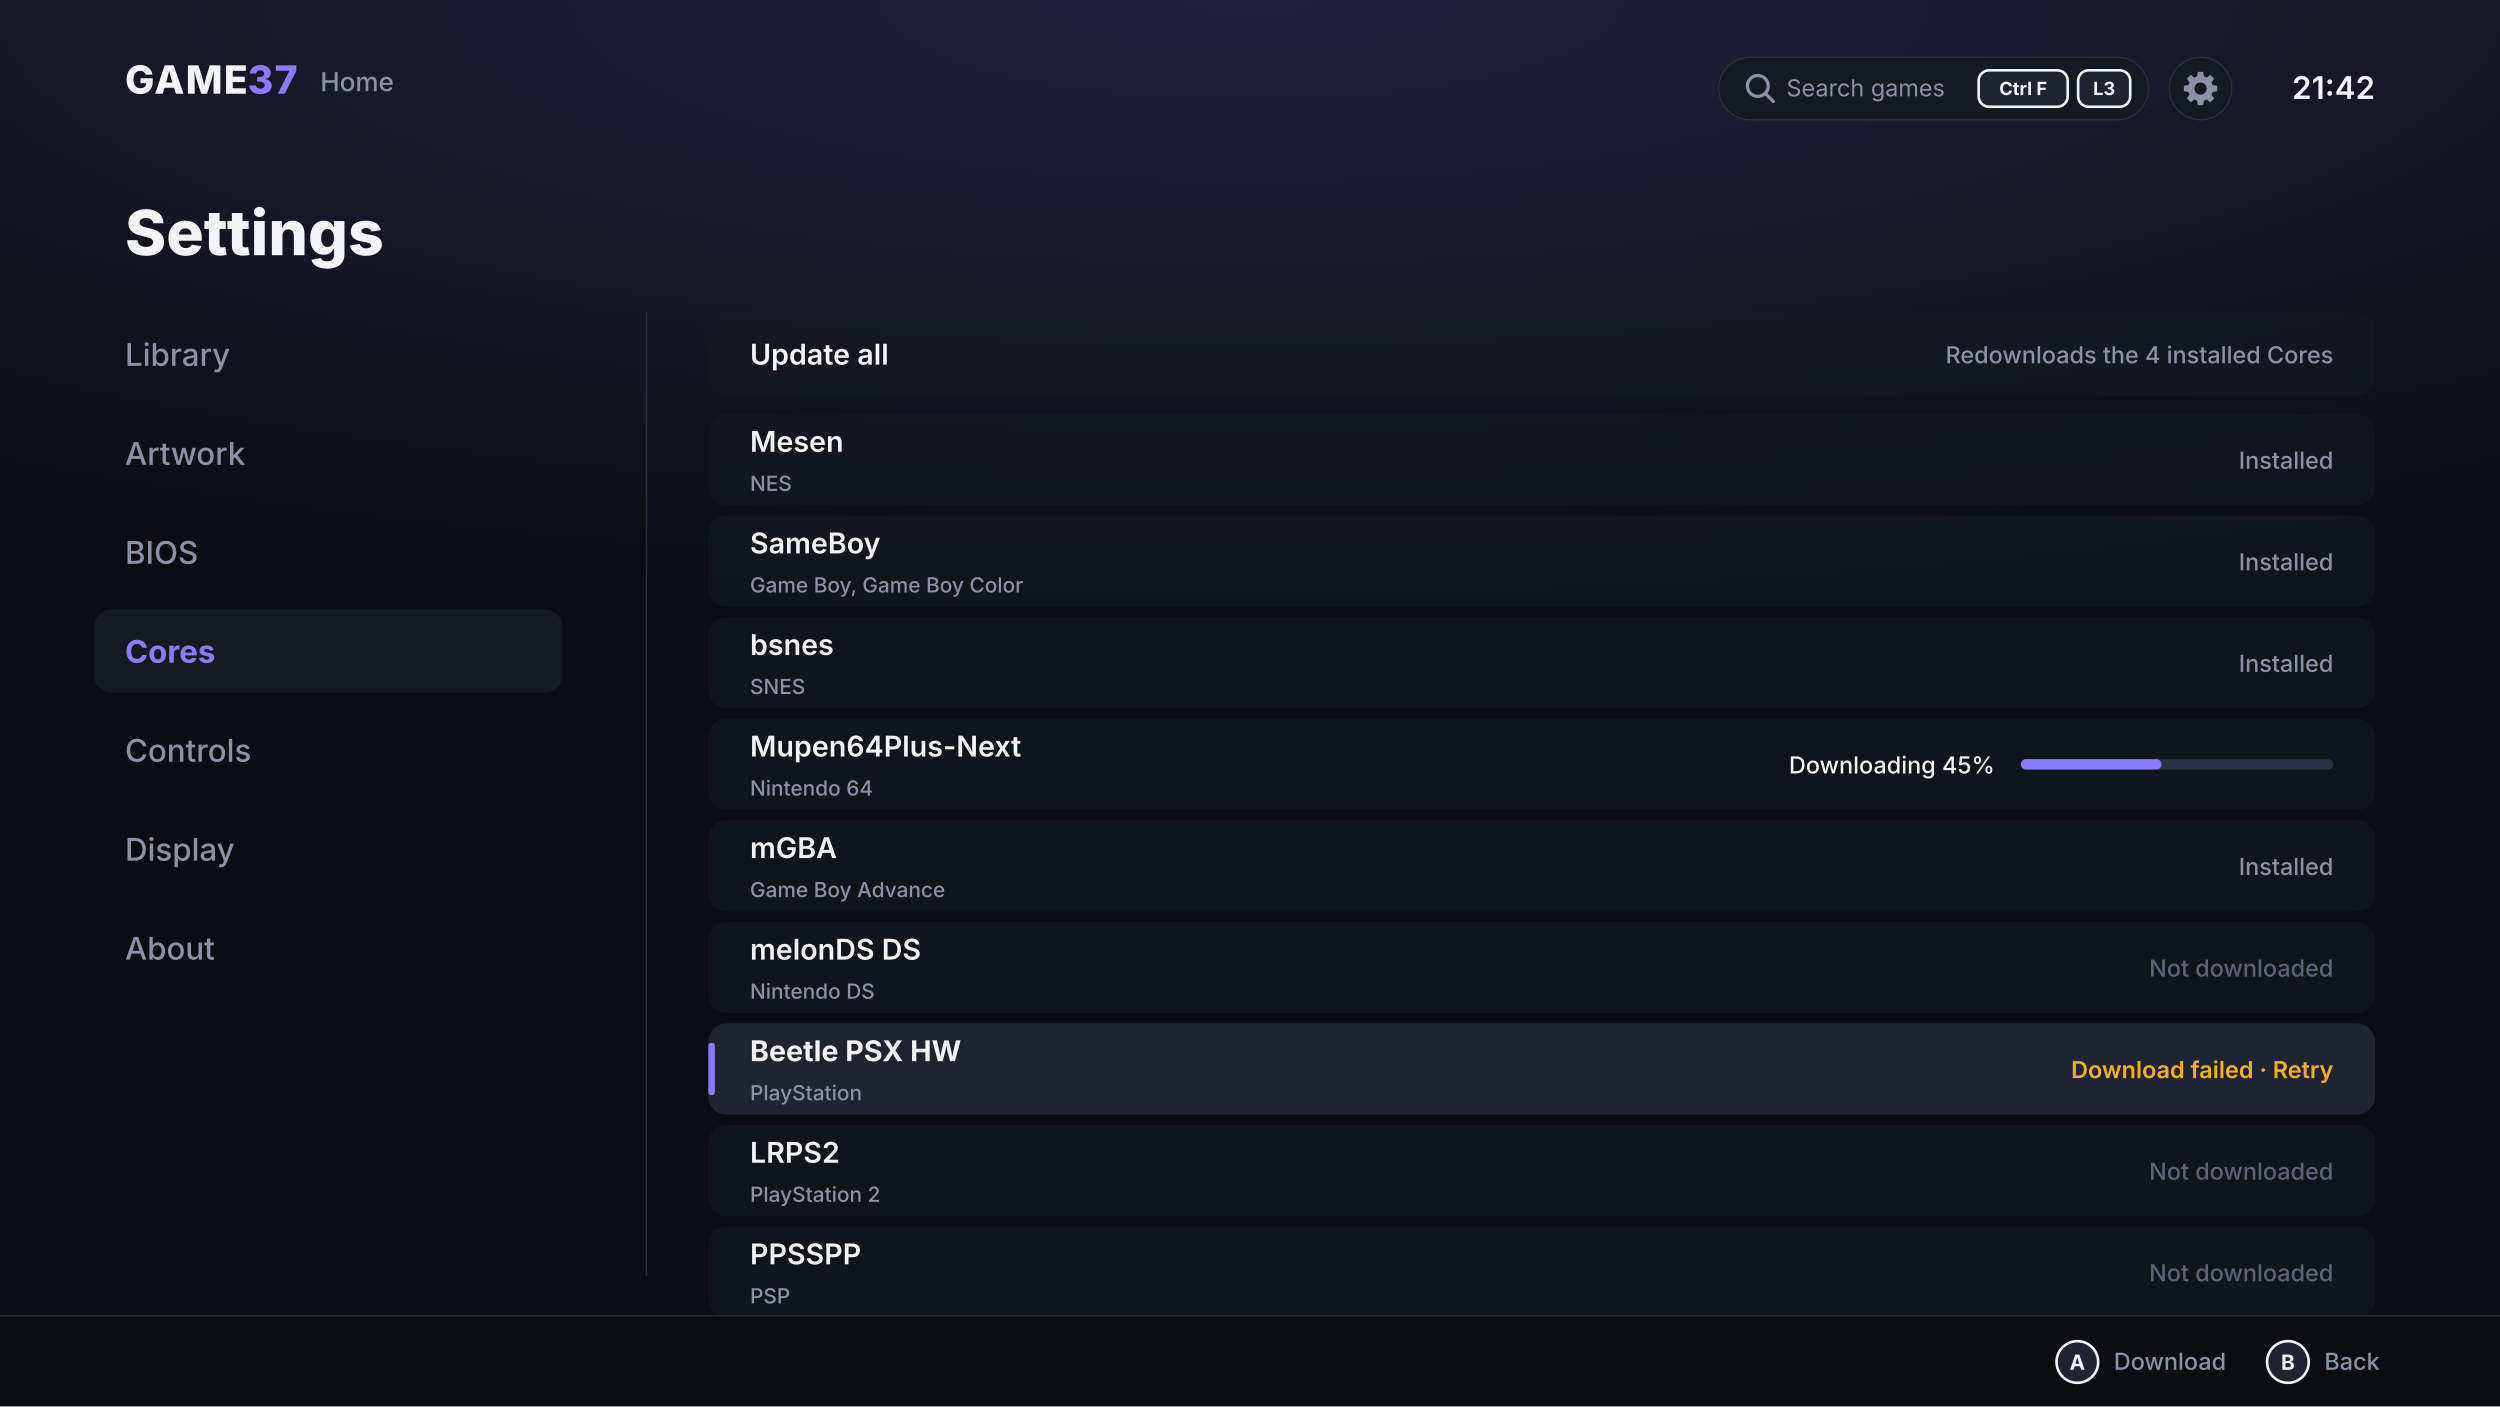
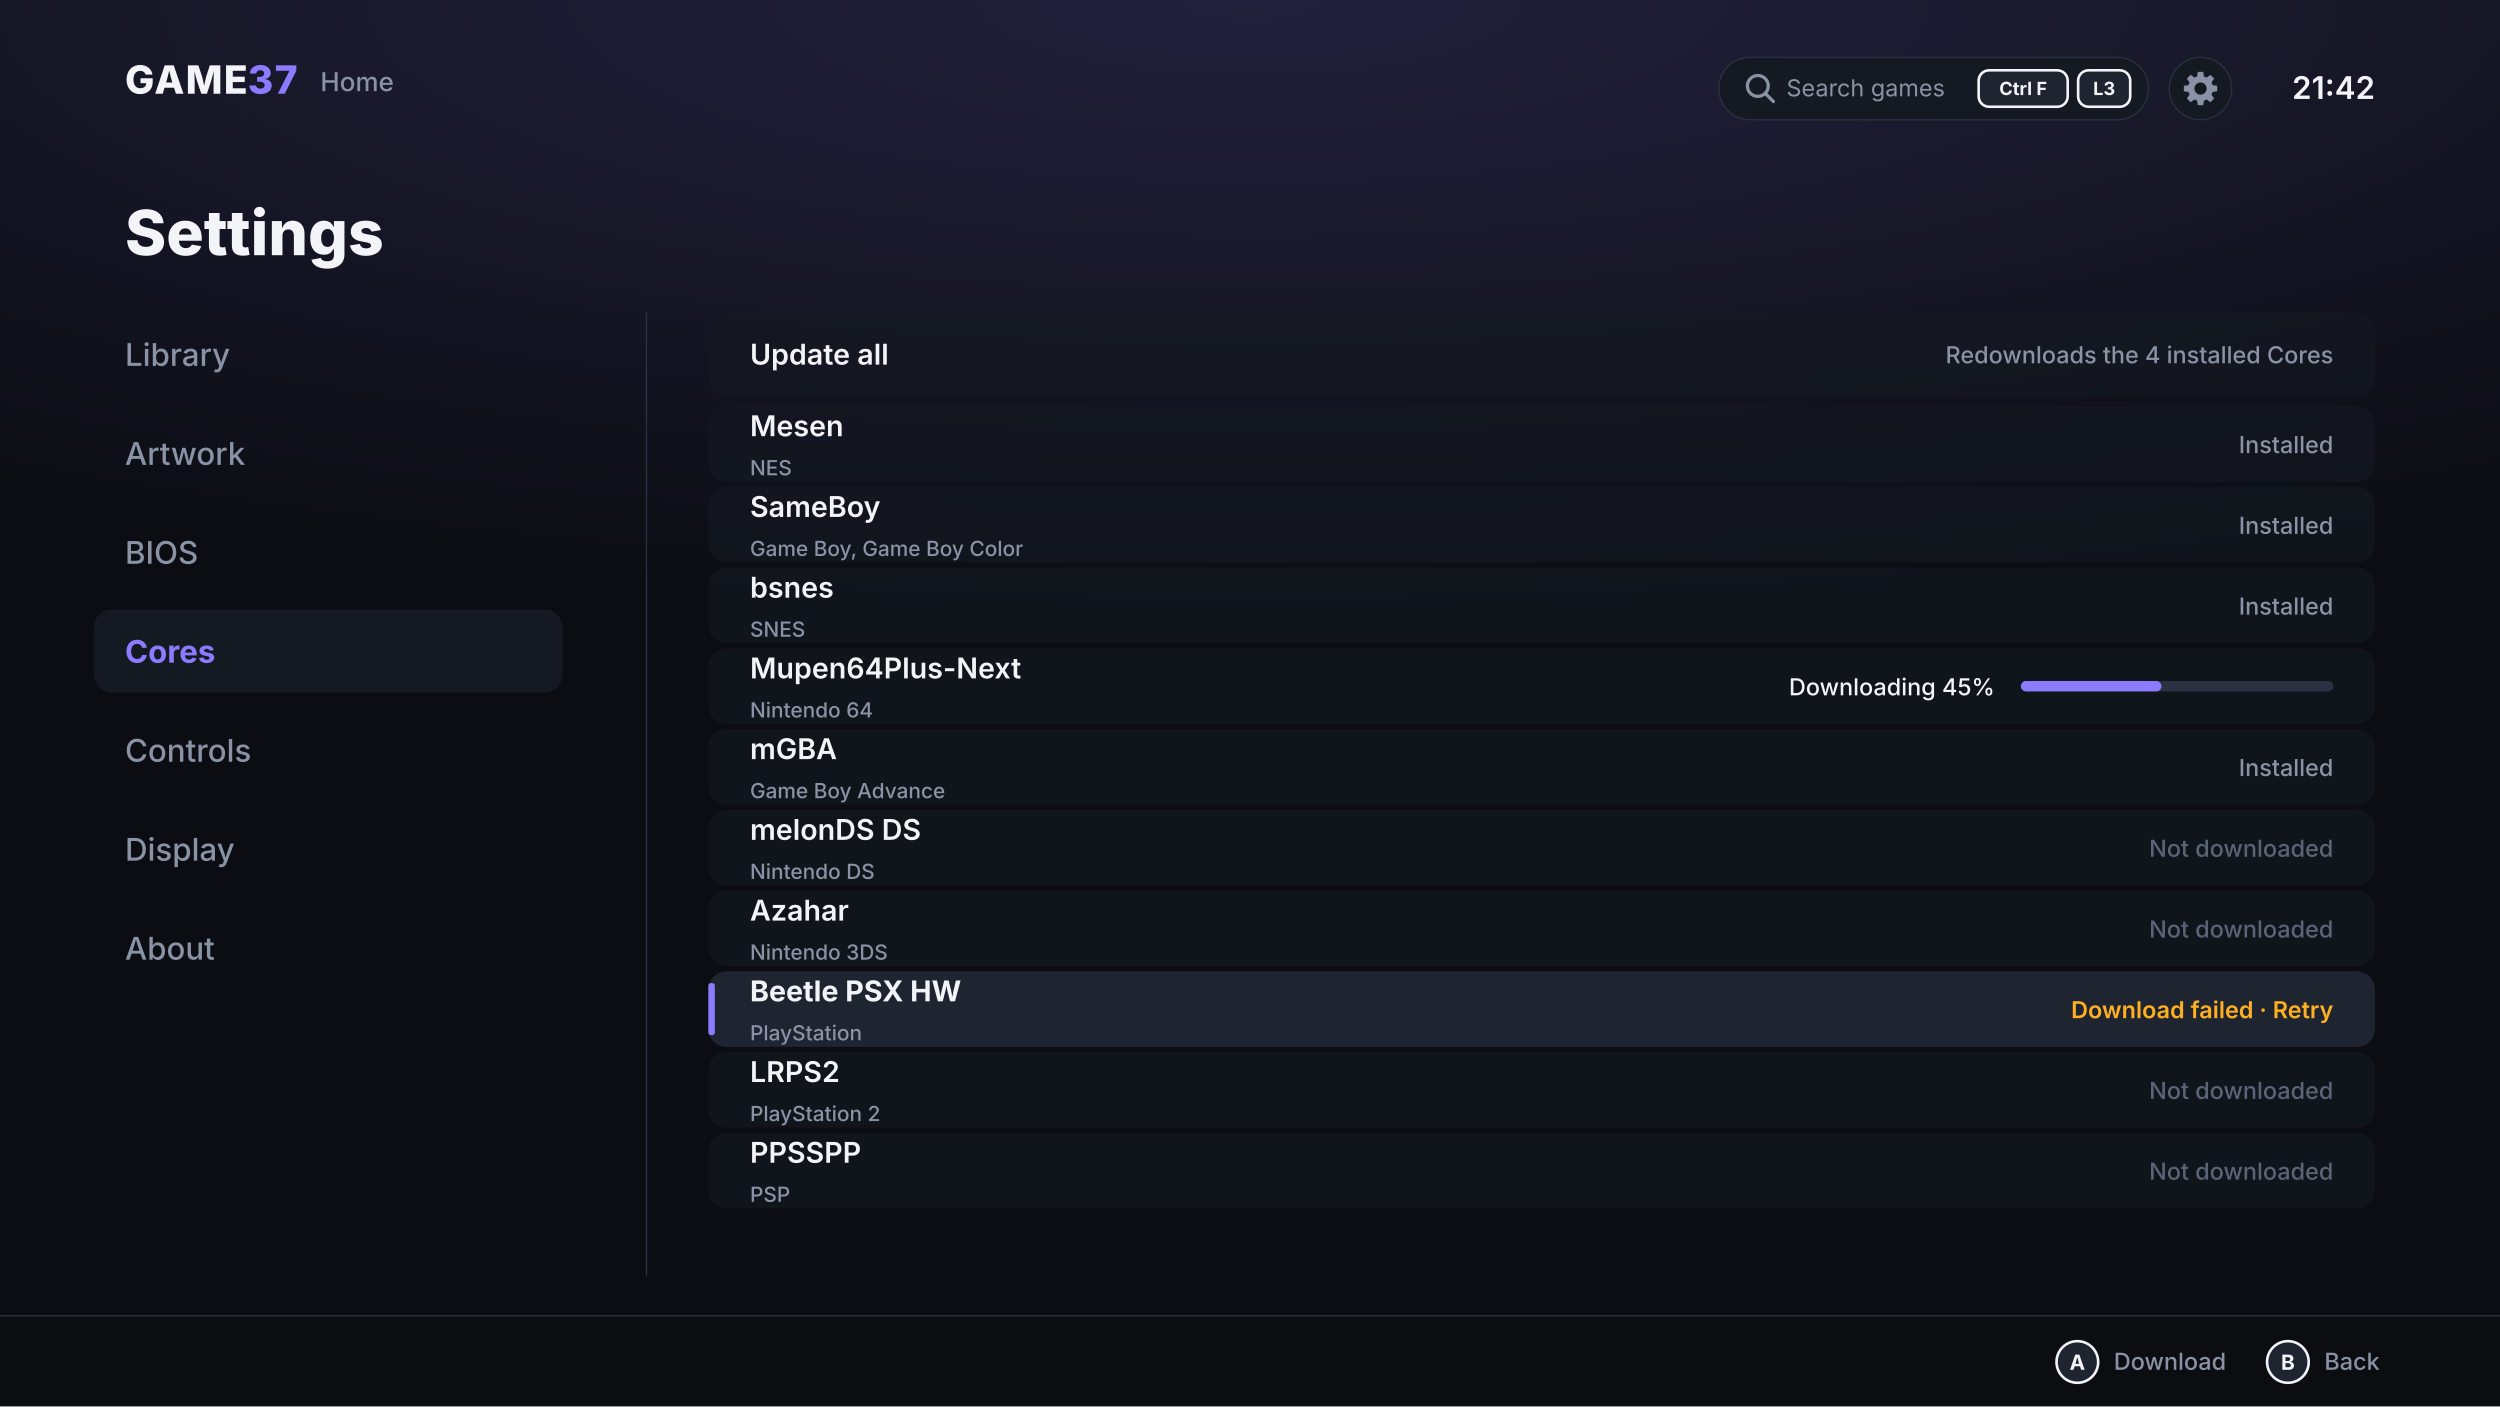
<svg xmlns="http://www.w3.org/2000/svg" width="1920" height="1080" viewBox="0 0 1920 1080">
  <defs>
    <radialGradient id="rg1" cx="0.5" cy="0" r="0.9">
      <stop offset="0" stop-color="#8B7BFF" stop-opacity="0.18" />
      <stop offset="1" stop-color="#8B7BFF" stop-opacity="0" />
    </radialGradient>
  </defs>
  <rect x="0.0" y="0.0" width="1920.0" height="1080.0" rx="0" fill="#0B0D12" fill-opacity="1" />
  <rect x="0.0" y="0.0" width="1920.0" height="520.0" rx="0" fill="url(#rg1)" fill-opacity="1" />
  <text x="96" y="72" font-family="Inter, 'Helvetica Neue', Arial, sans-serif" font-size="30" font-weight="800" fill="#F2F4F8" letter-spacing="1">GAME<tspan fill="#8B7BFF">37</tspan>
  </text>
  <text x="246.0" y="70.0" font-family="Inter, 'Helvetica Neue', Arial, sans-serif" font-size="20" font-weight="500" fill="#8A93A6" fill-opacity="1" text-anchor="start" letter-spacing="0">Home</text>
  <rect x="1320.0" y="44.0" width="330.0" height="48.0" rx="24" fill="#151922" fill-opacity="1" stroke="#2A3142" stroke-width="1" />
  <circle cx="1350.0" cy="66.0" r="8.0" fill="none" fill-opacity="1" stroke="#8A93A6" stroke-width="2.5" />
  <line x1="1356" y1="72" x2="1362" y2="78" stroke="#8A93A6" stroke-width="2.5" stroke-linecap="round" />
  <text x="1372.0" y="74.0" font-family="Inter, 'Helvetica Neue', Arial, sans-serif" font-size="18" font-weight="400" fill="#8A93A6" fill-opacity="1" text-anchor="start" letter-spacing="0">Search games</text>
  <rect x="1596.0" y="54.0" width="40.0" height="28.0" rx="8" fill="#1F2431" fill-opacity="1" stroke="#F2F4F8" stroke-width="2" />
  <text x="1616.0" y="73.0" font-family="Inter, 'Helvetica Neue', Arial, sans-serif" font-size="14" font-weight="700" fill="#F2F4F8" fill-opacity="1" text-anchor="middle" letter-spacing="0">L3</text>
  <rect x="1519.6" y="54.0" width="68.4" height="28.0" rx="8" fill="#1F2431" fill-opacity="1" stroke="#F2F4F8" stroke-width="2" />
  <text x="1553.8" y="73.0" font-family="Inter, 'Helvetica Neue', Arial, sans-serif" font-size="14" font-weight="700" fill="#F2F4F8" fill-opacity="1" text-anchor="middle" letter-spacing="0">Ctrl F</text>
  <circle cx="1690.0" cy="68.0" r="24.0" fill="#151922" fill-opacity="1" stroke="#2A3142" stroke-width="1" />
  <polygon points="1699.3,65.4 1702.8,65.9 1702.8,70.1 1699.3,70.6 1698.4,72.7 1700.5,75.6 1697.6,78.5 1694.7,76.4 1692.6,77.3 1692.1,80.8 1687.9,80.8 1687.4,77.3 1685.3,76.4 1682.4,78.5 1679.5,75.6 1681.6,72.7 1680.7,70.6 1677.2,70.1 1677.2,65.9 1680.7,65.4 1681.6,63.3 1679.5,60.4 1682.4,57.5 1685.3,59.6 1687.4,58.7 1687.9,55.2 1692.1,55.2 1692.6,58.7 1694.7,59.6 1697.6,57.5 1700.5,60.4 1698.4,63.3" fill="#8A93A6" />
  <circle cx="1690.0" cy="68.0" r="4.7" fill="#151922" fill-opacity="1" />
  <text x="1824.0" y="76.0" font-family="Inter, 'Helvetica Neue', Arial, sans-serif" font-size="24" font-weight="600" fill="#F2F4F8" fill-opacity="1" text-anchor="end" letter-spacing="0">21:42</text>
  <text x="96.0" y="196.0" font-family="Inter, 'Helvetica Neue', Arial, sans-serif" font-size="48" font-weight="800" fill="#F2F4F8" fill-opacity="1" text-anchor="start" letter-spacing="0">Settings</text>
  <text x="96.0" y="281.0" font-family="Inter, 'Helvetica Neue', Arial, sans-serif" font-size="24" font-weight="500" fill="#8A93A6" fill-opacity="1" text-anchor="start" letter-spacing="0">Library</text>
  <text x="96.0" y="357.0" font-family="Inter, 'Helvetica Neue', Arial, sans-serif" font-size="24" font-weight="500" fill="#8A93A6" fill-opacity="1" text-anchor="start" letter-spacing="0">Artwork</text>
  <text x="96.0" y="433.0" font-family="Inter, 'Helvetica Neue', Arial, sans-serif" font-size="24" font-weight="500" fill="#8A93A6" fill-opacity="1" text-anchor="start" letter-spacing="0">BIOS</text>
  <rect x="72.0" y="468.0" width="360.0" height="64.0" rx="14" fill="#151922" fill-opacity="1" />
  <text x="96.0" y="509.0" font-family="Inter, 'Helvetica Neue', Arial, sans-serif" font-size="24" font-weight="700" fill="#8B7BFF" fill-opacity="1" text-anchor="start" letter-spacing="0">Cores</text>
  <text x="96.0" y="585.0" font-family="Inter, 'Helvetica Neue', Arial, sans-serif" font-size="24" font-weight="500" fill="#8A93A6" fill-opacity="1" text-anchor="start" letter-spacing="0">Controls</text>
  <text x="96.0" y="661.0" font-family="Inter, 'Helvetica Neue', Arial, sans-serif" font-size="24" font-weight="500" fill="#8A93A6" fill-opacity="1" text-anchor="start" letter-spacing="0">Display</text>
  <text x="96.0" y="737.0" font-family="Inter, 'Helvetica Neue', Arial, sans-serif" font-size="24" font-weight="500" fill="#8A93A6" fill-opacity="1" text-anchor="start" letter-spacing="0">About</text>
  <rect x="496.0" y="240.0" width="1.0" height="740.0" rx="0" fill="#2A3142" fill-opacity="1" />
  <rect x="544.0" y="240.0" width="1280.0" height="64.0" rx="14" fill="#151922" fill-opacity="0.6" />
  <text x="576.0" y="280.0" font-family="Inter, 'Helvetica Neue', Arial, sans-serif" font-size="22" font-weight="600" fill="#F2F4F8" fill-opacity="1" text-anchor="start" letter-spacing="0">Update all</text>
  <text x="1792.0" y="279.0" font-family="Inter, 'Helvetica Neue', Arial, sans-serif" font-size="18" font-weight="500" fill="#8A93A6" fill-opacity="1" text-anchor="end" letter-spacing="0">Redownloads the 4 installed Cores</text>
-   <rect x="544.0" y="318.0" width="1280.0" height="70.0" rx="14" fill="#151922" fill-opacity="0.6" />
-   <text x="576.0" y="347.0" font-family="Inter, 'Helvetica Neue', Arial, sans-serif" font-size="22" font-weight="600" fill="#F2F4F8" fill-opacity="1" text-anchor="start" letter-spacing="0">Mesen</text>
-   <text x="576.0" y="377.0" font-family="Inter, 'Helvetica Neue', Arial, sans-serif" font-size="16" font-weight="500" fill="#8A93A6" fill-opacity="1" text-anchor="start" letter-spacing="0">NES</text>
-   <text x="1792.0" y="360.0" font-family="Inter, 'Helvetica Neue', Arial, sans-serif" font-size="18" font-weight="500" fill="#8A93A6" fill-opacity="1" text-anchor="end" letter-spacing="0">Installed</text>
-   <rect x="544.0" y="396.0" width="1280.0" height="70.0" rx="14" fill="#151922" fill-opacity="0.6" />
-   <text x="576.0" y="425.0" font-family="Inter, 'Helvetica Neue', Arial, sans-serif" font-size="22" font-weight="600" fill="#F2F4F8" fill-opacity="1" text-anchor="start" letter-spacing="0">SameBoy</text>
-   <text x="576.0" y="455.0" font-family="Inter, 'Helvetica Neue', Arial, sans-serif" font-size="16" font-weight="500" fill="#8A93A6" fill-opacity="1" text-anchor="start" letter-spacing="0">Game Boy, Game Boy Color</text>
-   <text x="1792.0" y="438.0" font-family="Inter, 'Helvetica Neue', Arial, sans-serif" font-size="18" font-weight="500" fill="#8A93A6" fill-opacity="1" text-anchor="end" letter-spacing="0">Installed</text>
-   <rect x="544.0" y="474.0" width="1280.0" height="70.0" rx="14" fill="#151922" fill-opacity="0.6" />
-   <text x="576.0" y="503.0" font-family="Inter, 'Helvetica Neue', Arial, sans-serif" font-size="22" font-weight="600" fill="#F2F4F8" fill-opacity="1" text-anchor="start" letter-spacing="0">bsnes</text>
-   <text x="576.0" y="533.0" font-family="Inter, 'Helvetica Neue', Arial, sans-serif" font-size="16" font-weight="500" fill="#8A93A6" fill-opacity="1" text-anchor="start" letter-spacing="0">SNES</text>
-   <text x="1792.0" y="516.0" font-family="Inter, 'Helvetica Neue', Arial, sans-serif" font-size="18" font-weight="500" fill="#8A93A6" fill-opacity="1" text-anchor="end" letter-spacing="0">Installed</text>
-   <rect x="544.0" y="552.0" width="1280.0" height="70.0" rx="14" fill="#151922" fill-opacity="0.6" />
-   <text x="576.0" y="581.0" font-family="Inter, 'Helvetica Neue', Arial, sans-serif" font-size="22" font-weight="600" fill="#F2F4F8" fill-opacity="1" text-anchor="start" letter-spacing="0">Mupen64Plus-Next</text>
-   <text x="576.0" y="611.0" font-family="Inter, 'Helvetica Neue', Arial, sans-serif" font-size="16" font-weight="500" fill="#8A93A6" fill-opacity="1" text-anchor="start" letter-spacing="0">Nintendo 64</text>
-   <rect x="1552.0" y="583.0" width="240.0" height="8.0" rx="4" fill="#2A3142" fill-opacity="1" />
-   <rect x="1552.0" y="583.0" width="108.0" height="8.0" rx="4" fill="#8B7BFF" fill-opacity="1" />
-   <text x="1532.0" y="594.0" font-family="Inter, 'Helvetica Neue', Arial, sans-serif" font-size="18" font-weight="500" fill="#F2F4F8" fill-opacity="1" text-anchor="end" letter-spacing="0">Downloading 45%</text>
-   <rect x="544.0" y="630.0" width="1280.0" height="70.0" rx="14" fill="#151922" fill-opacity="0.6" />
-   <text x="576.0" y="659.0" font-family="Inter, 'Helvetica Neue', Arial, sans-serif" font-size="22" font-weight="600" fill="#F2F4F8" fill-opacity="1" text-anchor="start" letter-spacing="0">mGBA</text>
-   <text x="576.0" y="689.0" font-family="Inter, 'Helvetica Neue', Arial, sans-serif" font-size="16" font-weight="500" fill="#8A93A6" fill-opacity="1" text-anchor="start" letter-spacing="0">Game Boy Advance</text>
-   <text x="1792.0" y="672.0" font-family="Inter, 'Helvetica Neue', Arial, sans-serif" font-size="18" font-weight="500" fill="#8A93A6" fill-opacity="1" text-anchor="end" letter-spacing="0">Installed</text>
-   <rect x="544.0" y="708.0" width="1280.0" height="70.0" rx="14" fill="#151922" fill-opacity="0.6" />
-   <text x="576.0" y="737.0" font-family="Inter, 'Helvetica Neue', Arial, sans-serif" font-size="22" font-weight="600" fill="#F2F4F8" fill-opacity="1" text-anchor="start" letter-spacing="0">melonDS DS</text>
-   <text x="576.0" y="767.0" font-family="Inter, 'Helvetica Neue', Arial, sans-serif" font-size="16" font-weight="500" fill="#8A93A6" fill-opacity="1" text-anchor="start" letter-spacing="0">Nintendo DS</text>
-   <text x="1792.0" y="750.0" font-family="Inter, 'Helvetica Neue', Arial, sans-serif" font-size="18" font-weight="500" fill="#5B6477" fill-opacity="1" text-anchor="end" letter-spacing="0">Not downloaded</text>
-   <rect x="544.0" y="786.0" width="1280.0" height="70.0" rx="14" fill="#1F2431" fill-opacity="1" />
-   <rect x="544.0" y="801.0" width="5.0" height="40.0" rx="2" fill="#8B7BFF" fill-opacity="1" />
-   <text x="576.0" y="815.0" font-family="Inter, 'Helvetica Neue', Arial, sans-serif" font-size="22" font-weight="700" fill="#F2F4F8" fill-opacity="1" text-anchor="start" letter-spacing="0">Beetle PSX HW</text>
-   <text x="576.0" y="845.0" font-family="Inter, 'Helvetica Neue', Arial, sans-serif" font-size="16" font-weight="500" fill="#8A93A6" fill-opacity="1" text-anchor="start" letter-spacing="0">PlayStation</text>
-   <text x="1792.0" y="828.0" font-family="Inter, 'Helvetica Neue', Arial, sans-serif" font-size="18" font-weight="600" fill="#FFB020" fill-opacity="1" text-anchor="end" letter-spacing="0">Download failed · Retry</text>
-   <rect x="544.0" y="864.0" width="1280.0" height="70.0" rx="14" fill="#151922" fill-opacity="0.6" />
-   <text x="576.0" y="893.0" font-family="Inter, 'Helvetica Neue', Arial, sans-serif" font-size="22" font-weight="600" fill="#F2F4F8" fill-opacity="1" text-anchor="start" letter-spacing="0">LRPS2</text>
-   <text x="576.0" y="923.0" font-family="Inter, 'Helvetica Neue', Arial, sans-serif" font-size="16" font-weight="500" fill="#8A93A6" fill-opacity="1" text-anchor="start" letter-spacing="0">PlayStation 2</text>
+   <rect x="544.0" y="312.0" width="1280.0" height="58.0" rx="14" fill="#151922" fill-opacity="0.6" />
+   <text x="576.0" y="335.0" font-family="Inter, 'Helvetica Neue', Arial, sans-serif" font-size="22" font-weight="600" fill="#F2F4F8" fill-opacity="1" text-anchor="start" letter-spacing="0">Mesen</text>
+   <text x="576.0" y="365.0" font-family="Inter, 'Helvetica Neue', Arial, sans-serif" font-size="16" font-weight="500" fill="#8A93A6" fill-opacity="1" text-anchor="start" letter-spacing="0">NES</text>
+   <text x="1792.0" y="348.0" font-family="Inter, 'Helvetica Neue', Arial, sans-serif" font-size="18" font-weight="500" fill="#8A93A6" fill-opacity="1" text-anchor="end" letter-spacing="0">Installed</text>
+   <rect x="544.0" y="374.0" width="1280.0" height="58.0" rx="14" fill="#151922" fill-opacity="0.6" />
+   <text x="576.0" y="397.0" font-family="Inter, 'Helvetica Neue', Arial, sans-serif" font-size="22" font-weight="600" fill="#F2F4F8" fill-opacity="1" text-anchor="start" letter-spacing="0">SameBoy</text>
+   <text x="576.0" y="427.0" font-family="Inter, 'Helvetica Neue', Arial, sans-serif" font-size="16" font-weight="500" fill="#8A93A6" fill-opacity="1" text-anchor="start" letter-spacing="0">Game Boy, Game Boy Color</text>
+   <text x="1792.0" y="410.0" font-family="Inter, 'Helvetica Neue', Arial, sans-serif" font-size="18" font-weight="500" fill="#8A93A6" fill-opacity="1" text-anchor="end" letter-spacing="0">Installed</text>
+   <rect x="544.0" y="436.0" width="1280.0" height="58.0" rx="14" fill="#151922" fill-opacity="0.6" />
+   <text x="576.0" y="459.0" font-family="Inter, 'Helvetica Neue', Arial, sans-serif" font-size="22" font-weight="600" fill="#F2F4F8" fill-opacity="1" text-anchor="start" letter-spacing="0">bsnes</text>
+   <text x="576.0" y="489.0" font-family="Inter, 'Helvetica Neue', Arial, sans-serif" font-size="16" font-weight="500" fill="#8A93A6" fill-opacity="1" text-anchor="start" letter-spacing="0">SNES</text>
+   <text x="1792.0" y="472.0" font-family="Inter, 'Helvetica Neue', Arial, sans-serif" font-size="18" font-weight="500" fill="#8A93A6" fill-opacity="1" text-anchor="end" letter-spacing="0">Installed</text>
+   <rect x="544.0" y="498.0" width="1280.0" height="58.0" rx="14" fill="#151922" fill-opacity="0.6" />
+   <text x="576.0" y="521.0" font-family="Inter, 'Helvetica Neue', Arial, sans-serif" font-size="22" font-weight="600" fill="#F2F4F8" fill-opacity="1" text-anchor="start" letter-spacing="0">Mupen64Plus-Next</text>
+   <text x="576.0" y="551.0" font-family="Inter, 'Helvetica Neue', Arial, sans-serif" font-size="16" font-weight="500" fill="#8A93A6" fill-opacity="1" text-anchor="start" letter-spacing="0">Nintendo 64</text>
+   <rect x="1552.0" y="523.0" width="240.0" height="8.0" rx="4" fill="#2A3142" fill-opacity="1" />
+   <rect x="1552.0" y="523.0" width="108.0" height="8.0" rx="4" fill="#8B7BFF" fill-opacity="1" />
+   <text x="1532.0" y="534.0" font-family="Inter, 'Helvetica Neue', Arial, sans-serif" font-size="18" font-weight="500" fill="#F2F4F8" fill-opacity="1" text-anchor="end" letter-spacing="0">Downloading 45%</text>
+   <rect x="544.0" y="560.0" width="1280.0" height="58.0" rx="14" fill="#151922" fill-opacity="0.6" />
+   <text x="576.0" y="583.0" font-family="Inter, 'Helvetica Neue', Arial, sans-serif" font-size="22" font-weight="600" fill="#F2F4F8" fill-opacity="1" text-anchor="start" letter-spacing="0">mGBA</text>
+   <text x="576.0" y="613.0" font-family="Inter, 'Helvetica Neue', Arial, sans-serif" font-size="16" font-weight="500" fill="#8A93A6" fill-opacity="1" text-anchor="start" letter-spacing="0">Game Boy Advance</text>
+   <text x="1792.0" y="596.0" font-family="Inter, 'Helvetica Neue', Arial, sans-serif" font-size="18" font-weight="500" fill="#8A93A6" fill-opacity="1" text-anchor="end" letter-spacing="0">Installed</text>
+   <rect x="544.0" y="622.0" width="1280.0" height="58.0" rx="14" fill="#151922" fill-opacity="0.6" />
+   <text x="576.0" y="645.0" font-family="Inter, 'Helvetica Neue', Arial, sans-serif" font-size="22" font-weight="600" fill="#F2F4F8" fill-opacity="1" text-anchor="start" letter-spacing="0">melonDS DS</text>
+   <text x="576.0" y="675.0" font-family="Inter, 'Helvetica Neue', Arial, sans-serif" font-size="16" font-weight="500" fill="#8A93A6" fill-opacity="1" text-anchor="start" letter-spacing="0">Nintendo DS</text>
+   <text x="1792.0" y="658.0" font-family="Inter, 'Helvetica Neue', Arial, sans-serif" font-size="18" font-weight="500" fill="#5B6477" fill-opacity="1" text-anchor="end" letter-spacing="0">Not downloaded</text>
+   <rect x="544.0" y="684.0" width="1280.0" height="58.0" rx="14" fill="#151922" fill-opacity="0.6" />
+   <text x="576.0" y="707.0" font-family="Inter, 'Helvetica Neue', Arial, sans-serif" font-size="22" font-weight="600" fill="#F2F4F8" fill-opacity="1" text-anchor="start" letter-spacing="0">Azahar</text>
+   <text x="576.0" y="737.0" font-family="Inter, 'Helvetica Neue', Arial, sans-serif" font-size="16" font-weight="500" fill="#8A93A6" fill-opacity="1" text-anchor="start" letter-spacing="0">Nintendo 3DS</text>
+   <text x="1792.0" y="720.0" font-family="Inter, 'Helvetica Neue', Arial, sans-serif" font-size="18" font-weight="500" fill="#5B6477" fill-opacity="1" text-anchor="end" letter-spacing="0">Not downloaded</text>
+   <rect x="544.0" y="746.0" width="1280.0" height="58.0" rx="14" fill="#1F2431" fill-opacity="1" />
+   <rect x="544.0" y="755.0" width="5.0" height="40.0" rx="2" fill="#8B7BFF" fill-opacity="1" />
+   <text x="576.0" y="769.0" font-family="Inter, 'Helvetica Neue', Arial, sans-serif" font-size="22" font-weight="700" fill="#F2F4F8" fill-opacity="1" text-anchor="start" letter-spacing="0">Beetle PSX HW</text>
+   <text x="576.0" y="799.0" font-family="Inter, 'Helvetica Neue', Arial, sans-serif" font-size="16" font-weight="500" fill="#8A93A6" fill-opacity="1" text-anchor="start" letter-spacing="0">PlayStation</text>
+   <text x="1792.0" y="782.0" font-family="Inter, 'Helvetica Neue', Arial, sans-serif" font-size="18" font-weight="600" fill="#FFB020" fill-opacity="1" text-anchor="end" letter-spacing="0">Download failed · Retry</text>
+   <rect x="544.0" y="808.0" width="1280.0" height="58.0" rx="14" fill="#151922" fill-opacity="0.6" />
+   <text x="576.0" y="831.0" font-family="Inter, 'Helvetica Neue', Arial, sans-serif" font-size="22" font-weight="600" fill="#F2F4F8" fill-opacity="1" text-anchor="start" letter-spacing="0">LRPS2</text>
+   <text x="576.0" y="861.0" font-family="Inter, 'Helvetica Neue', Arial, sans-serif" font-size="16" font-weight="500" fill="#8A93A6" fill-opacity="1" text-anchor="start" letter-spacing="0">PlayStation 2</text>
+   <text x="1792.0" y="844.0" font-family="Inter, 'Helvetica Neue', Arial, sans-serif" font-size="18" font-weight="500" fill="#5B6477" fill-opacity="1" text-anchor="end" letter-spacing="0">Not downloaded</text>
+   <rect x="544.0" y="870.0" width="1280.0" height="58.0" rx="14" fill="#151922" fill-opacity="0.6" />
+   <text x="576.0" y="893.0" font-family="Inter, 'Helvetica Neue', Arial, sans-serif" font-size="22" font-weight="600" fill="#F2F4F8" fill-opacity="1" text-anchor="start" letter-spacing="0">PPSSPP</text>
+   <text x="576.0" y="923.0" font-family="Inter, 'Helvetica Neue', Arial, sans-serif" font-size="16" font-weight="500" fill="#8A93A6" fill-opacity="1" text-anchor="start" letter-spacing="0">PSP</text>
  <text x="1792.0" y="906.0" font-family="Inter, 'Helvetica Neue', Arial, sans-serif" font-size="18" font-weight="500" fill="#5B6477" fill-opacity="1" text-anchor="end" letter-spacing="0">Not downloaded</text>
-   <rect x="544.0" y="942.0" width="1280.0" height="70.0" rx="14" fill="#151922" fill-opacity="0.6" />
-   <text x="576.0" y="971.0" font-family="Inter, 'Helvetica Neue', Arial, sans-serif" font-size="22" font-weight="600" fill="#F2F4F8" fill-opacity="1" text-anchor="start" letter-spacing="0">PPSSPP</text>
-   <text x="576.0" y="1001.0" font-family="Inter, 'Helvetica Neue', Arial, sans-serif" font-size="16" font-weight="500" fill="#8A93A6" fill-opacity="1" text-anchor="start" letter-spacing="0">PSP</text>
-   <text x="1792.0" y="984.0" font-family="Inter, 'Helvetica Neue', Arial, sans-serif" font-size="18" font-weight="500" fill="#5B6477" fill-opacity="1" text-anchor="end" letter-spacing="0">Not downloaded</text>
  <rect x="0.0" y="1010.0" width="1920.0" height="70.0" rx="0" fill="#0B0D12" fill-opacity="0.92" />
  <rect x="0.0" y="1010.0" width="1920.0" height="1.0" rx="0" fill="#2A3142" fill-opacity="1" />
  <text x="1785.1" y="1052.0" font-family="Inter, 'Helvetica Neue', Arial, sans-serif" font-size="18" font-weight="500" fill="#8A93A6" fill-opacity="1" text-anchor="start" letter-spacing="0">Back</text>
  <circle cx="1757.1" cy="1046.0" r="16.0" fill="#1F2431" fill-opacity="1" stroke="#F2F4F8" stroke-width="2" />
  <text x="1757.1" y="1052.0" font-family="Inter, 'Helvetica Neue', Arial, sans-serif" font-size="16" font-weight="700" fill="#F2F4F8" fill-opacity="1" text-anchor="middle" letter-spacing="0">B</text>
  <text x="1623.4" y="1052.0" font-family="Inter, 'Helvetica Neue', Arial, sans-serif" font-size="18" font-weight="500" fill="#8A93A6" fill-opacity="1" text-anchor="start" letter-spacing="0">Download</text>
  <circle cx="1595.4" cy="1046.0" r="16.0" fill="#1F2431" fill-opacity="1" stroke="#F2F4F8" stroke-width="2" />
  <text x="1595.4" y="1052.0" font-family="Inter, 'Helvetica Neue', Arial, sans-serif" font-size="16" font-weight="700" fill="#F2F4F8" fill-opacity="1" text-anchor="middle" letter-spacing="0">A</text>
</svg>
